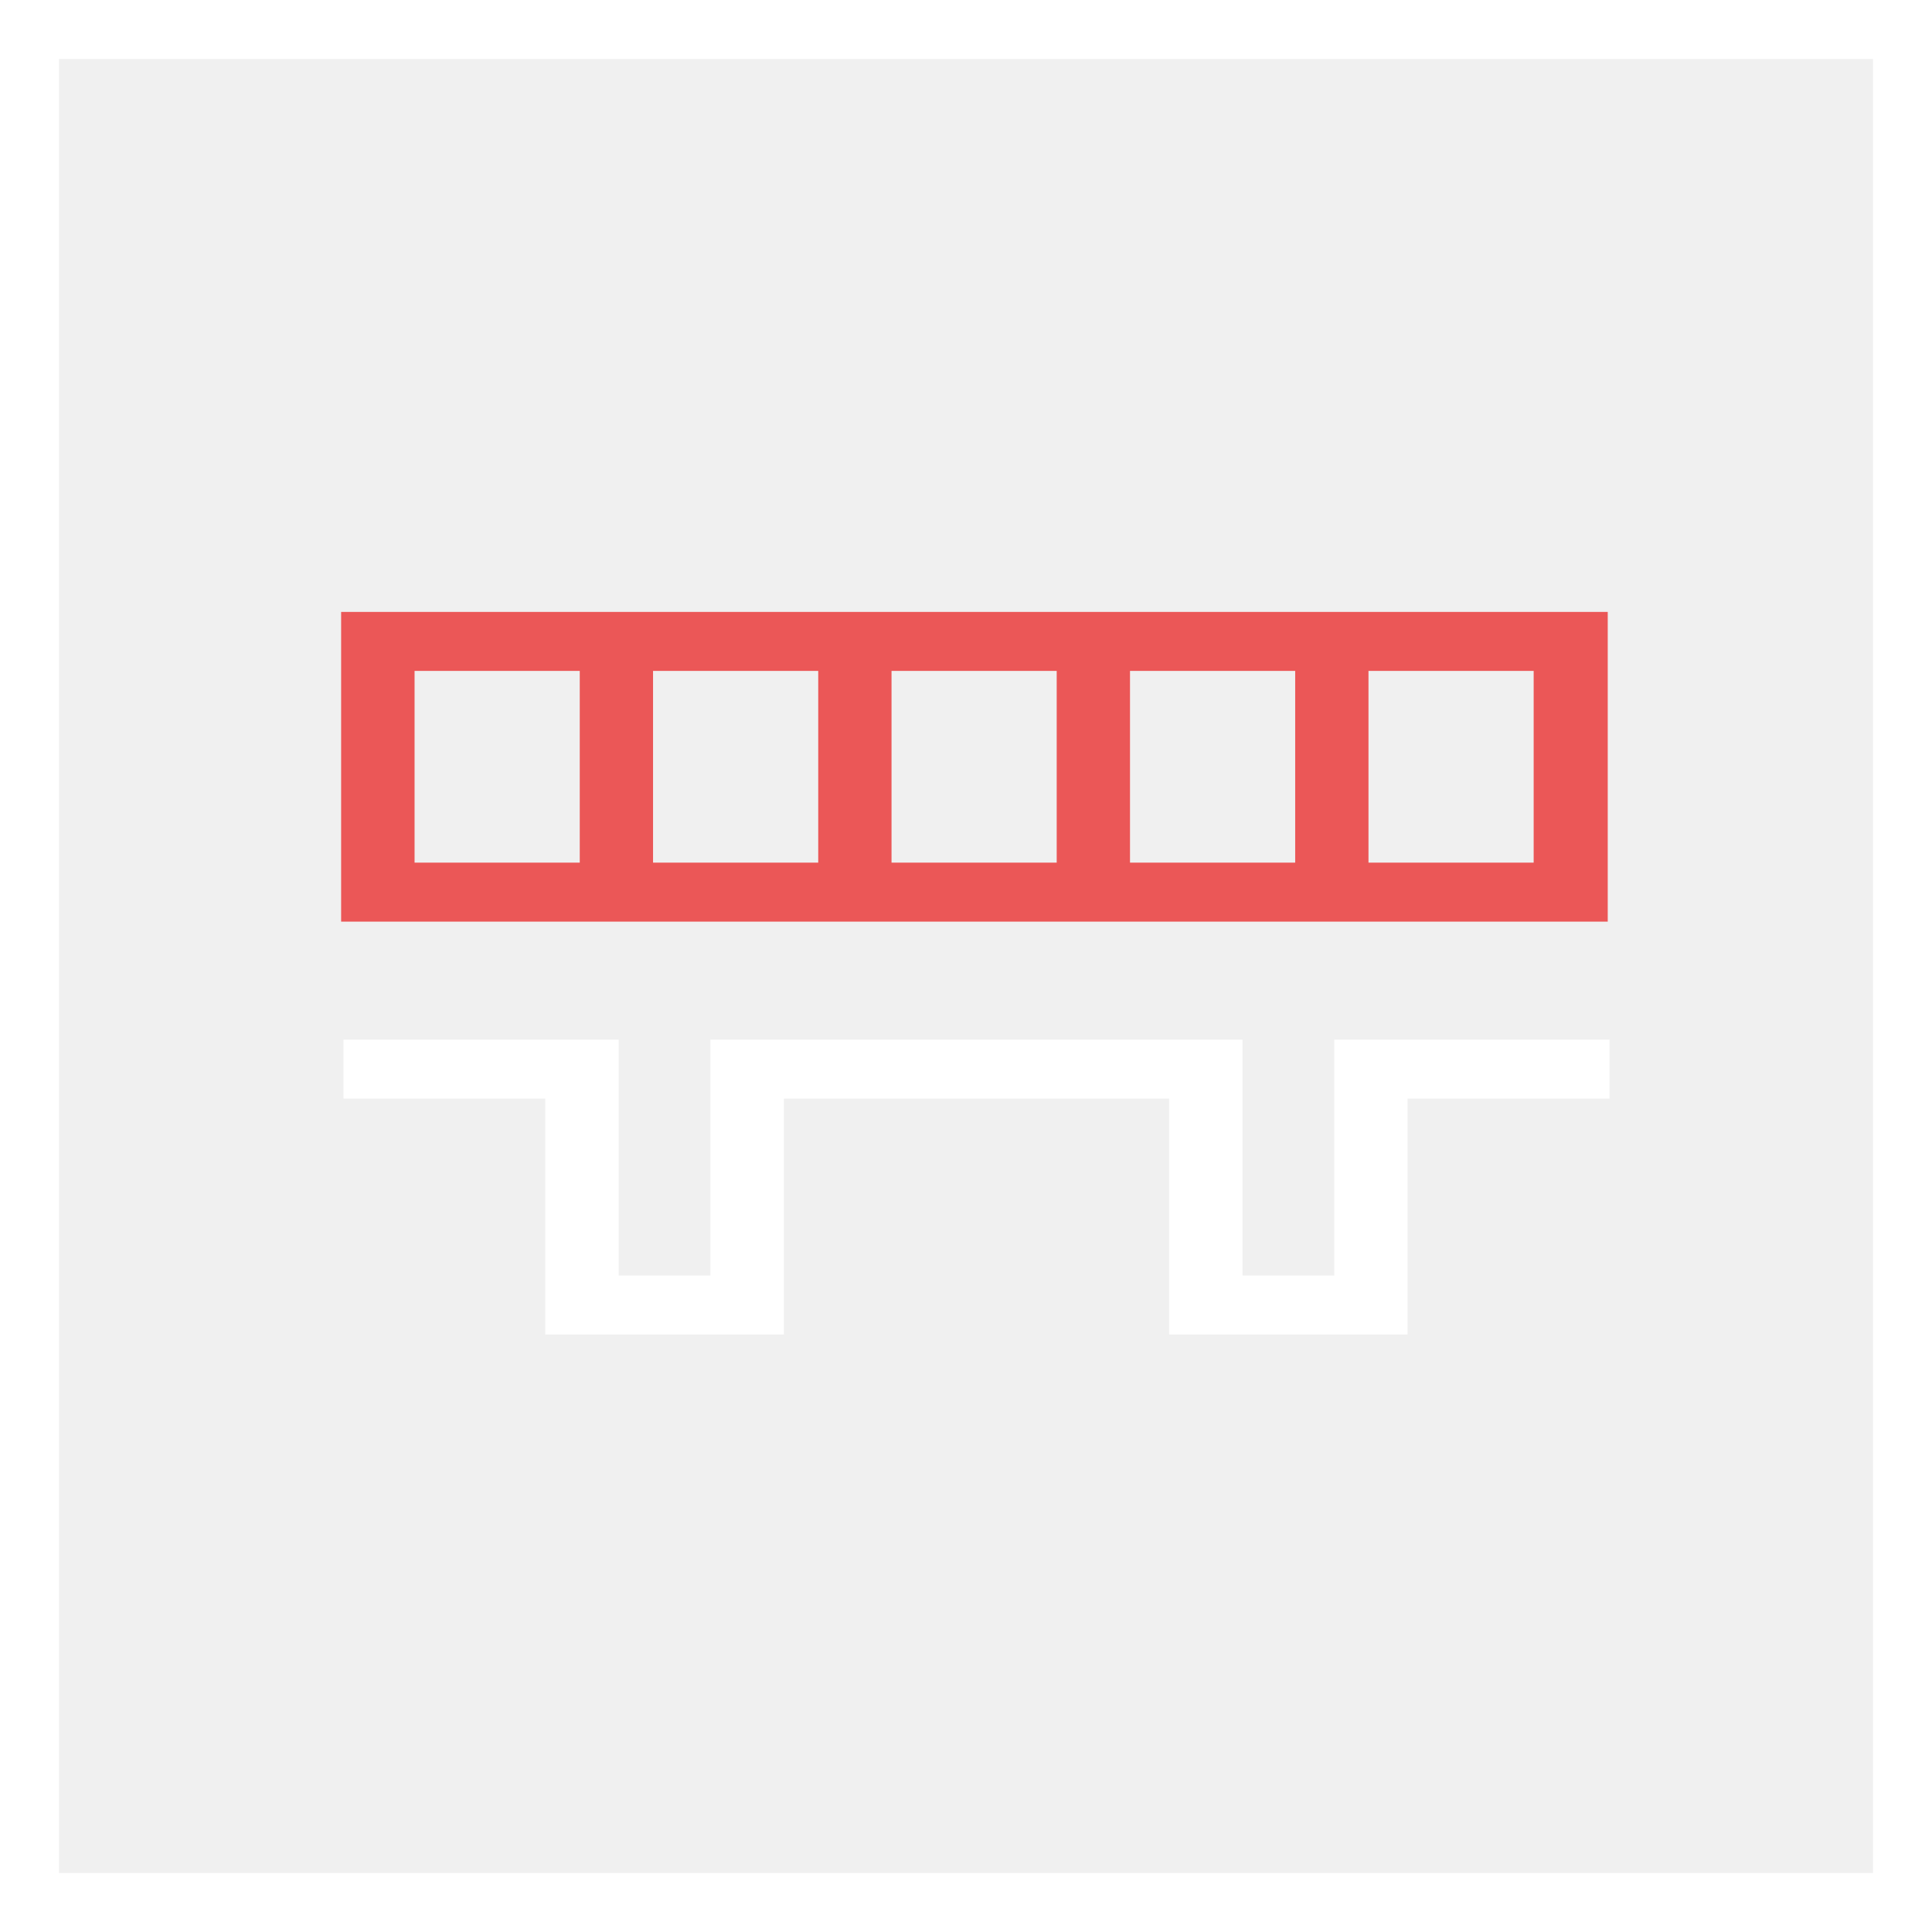
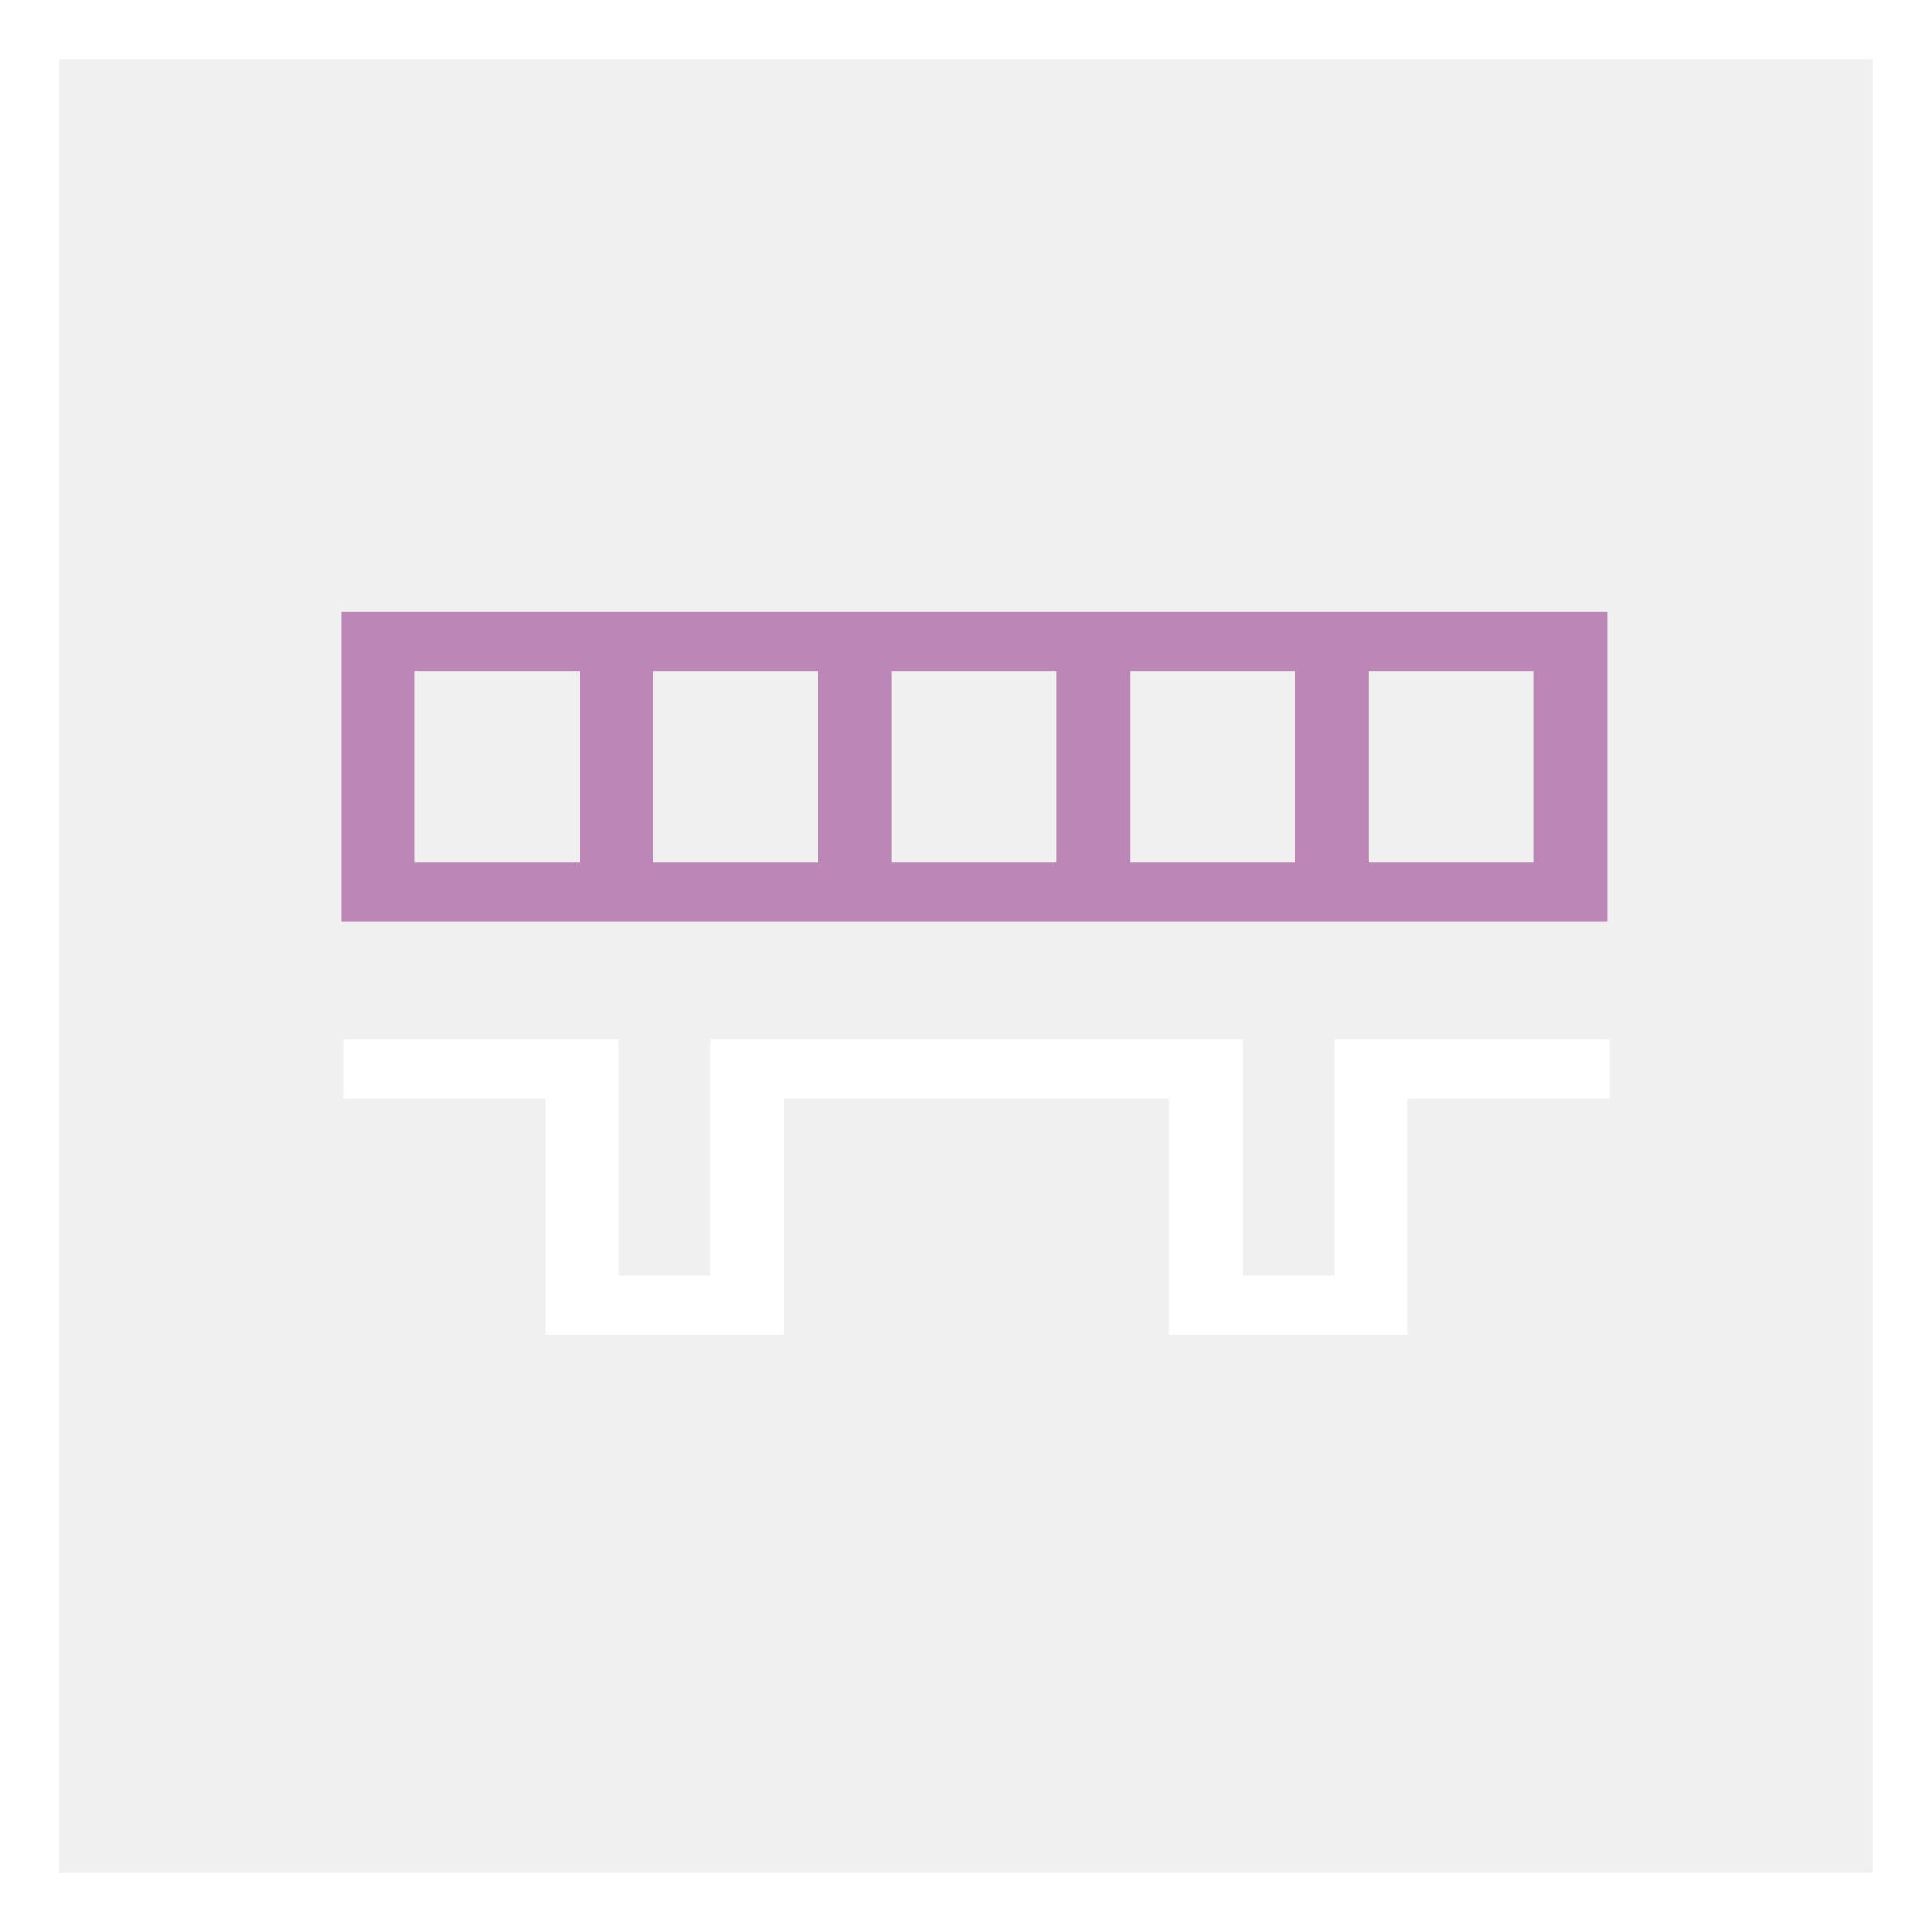
<svg xmlns="http://www.w3.org/2000/svg" fill="none" viewBox="0 0 60 60">
  <clipPath id="a">
    <path d="m0 0h62v62h-62z" />
  </clipPath>
  <g clip-path="url(#a)" stroke-width="1.033" transform="scale(.9677419)">
-     <path d="m50.395 19.637h-38.27-1.178v9.939h2.357 5.301 2.357 5.301 2.357 5.301 2.357 5.301 2.357 5.301 2.357v-9.939h-1.179zm-37.091 8.046v-6.153h5.301v6.153zm7.653 0v-6.153h5.301v6.153zm7.653 0v-6.153h5.301v6.153zm7.653 0v-6.153h5.301v6.153zm7.653 0v-6.153h5.301v6.153z" fill="#eb5757" />
+     <path d="m50.395 19.637h-38.27-1.178v9.939h2.357 5.301 2.357 5.301 2.357 5.301 2.357 5.301 2.357 5.301 2.357v-9.939h-1.179zm-37.091 8.046v-6.153h5.301v6.153zm7.653 0v-6.153h5.301v6.153zm7.653 0v-6.153h5.301v6.153zm7.653 0v-6.153h5.301v6.153zm7.653 0v-6.153h5.301v6.153z" fill="#bc86b7" />
    <g fill="#fff">
      <path d="m44.583 33.362h-1.765v7.572h-2.944v-7.572h-1.884-13.427-1.765v7.572h-2.944v-7.572h-1.765-7.066v1.893h6.475v5.679 1.893h5.301 2.357v-7.572h12.362v5.679 1.893h2.357 2.944 2.352v-7.572h6.479v-1.893z" />
      <path d="m62 62h-62v-62h62zm-60.107-1.893h58.214v-58.214h-58.214z" />
    </g>
  </g>
</svg>
